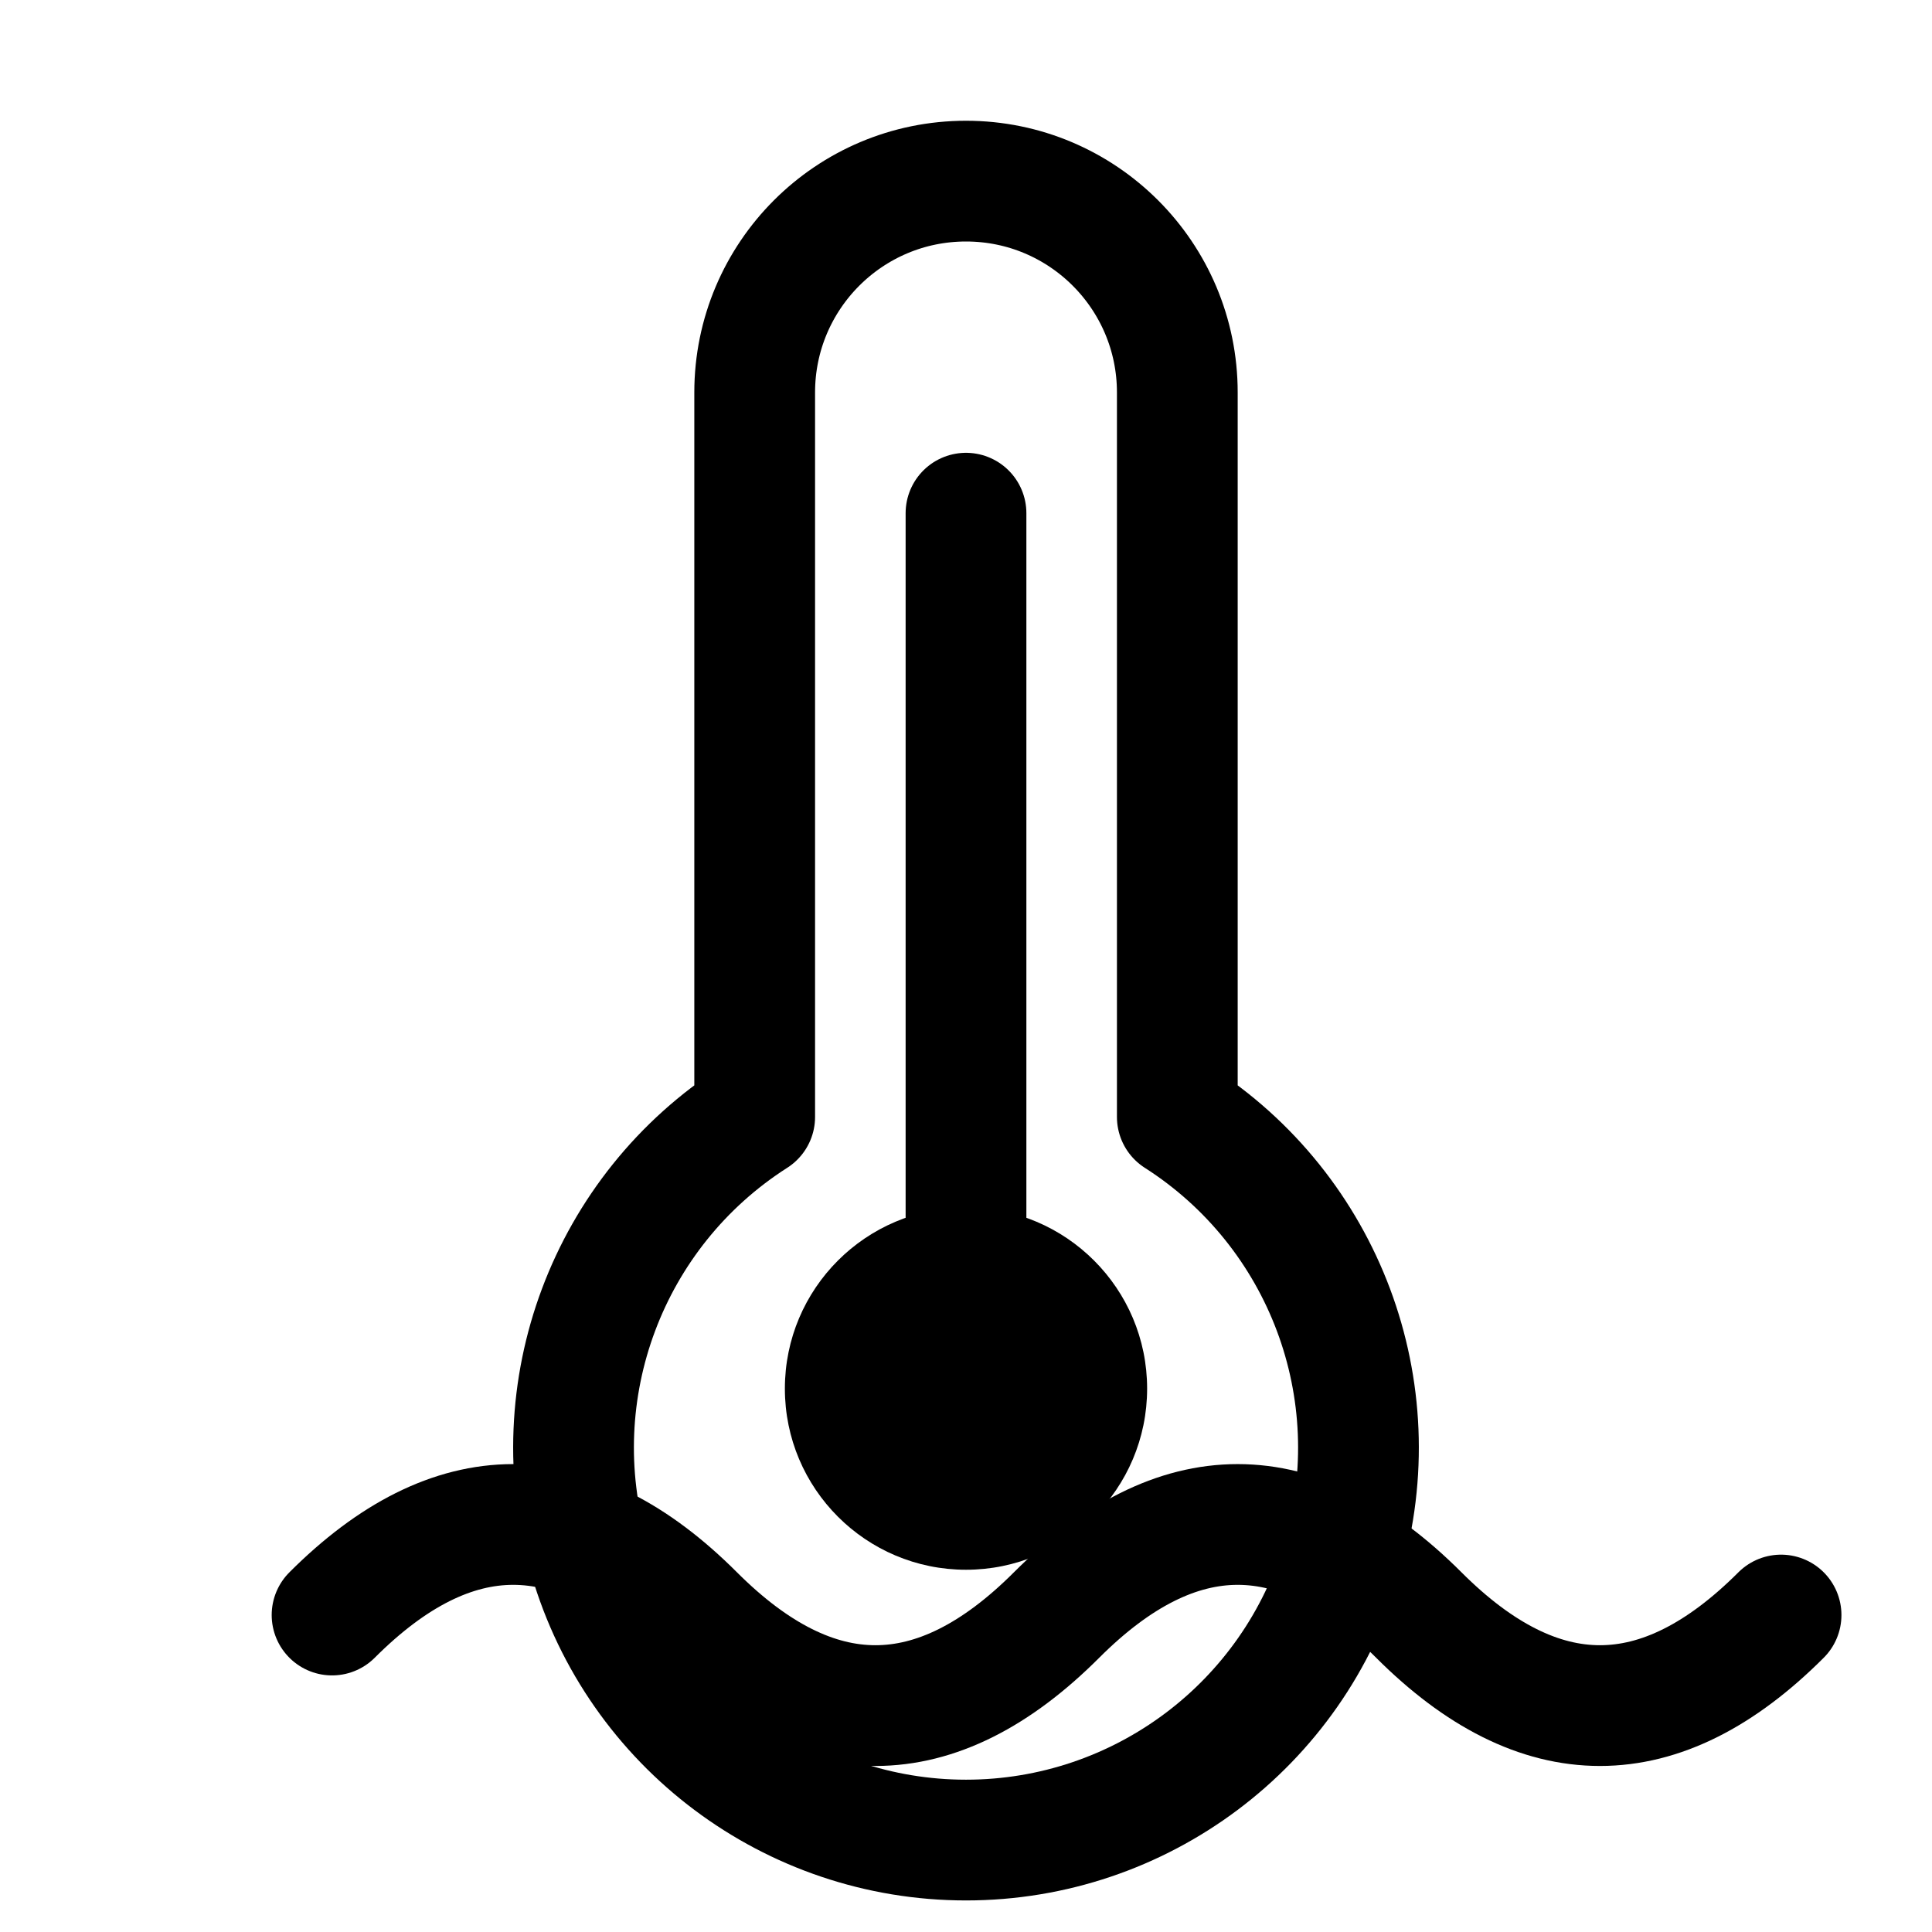
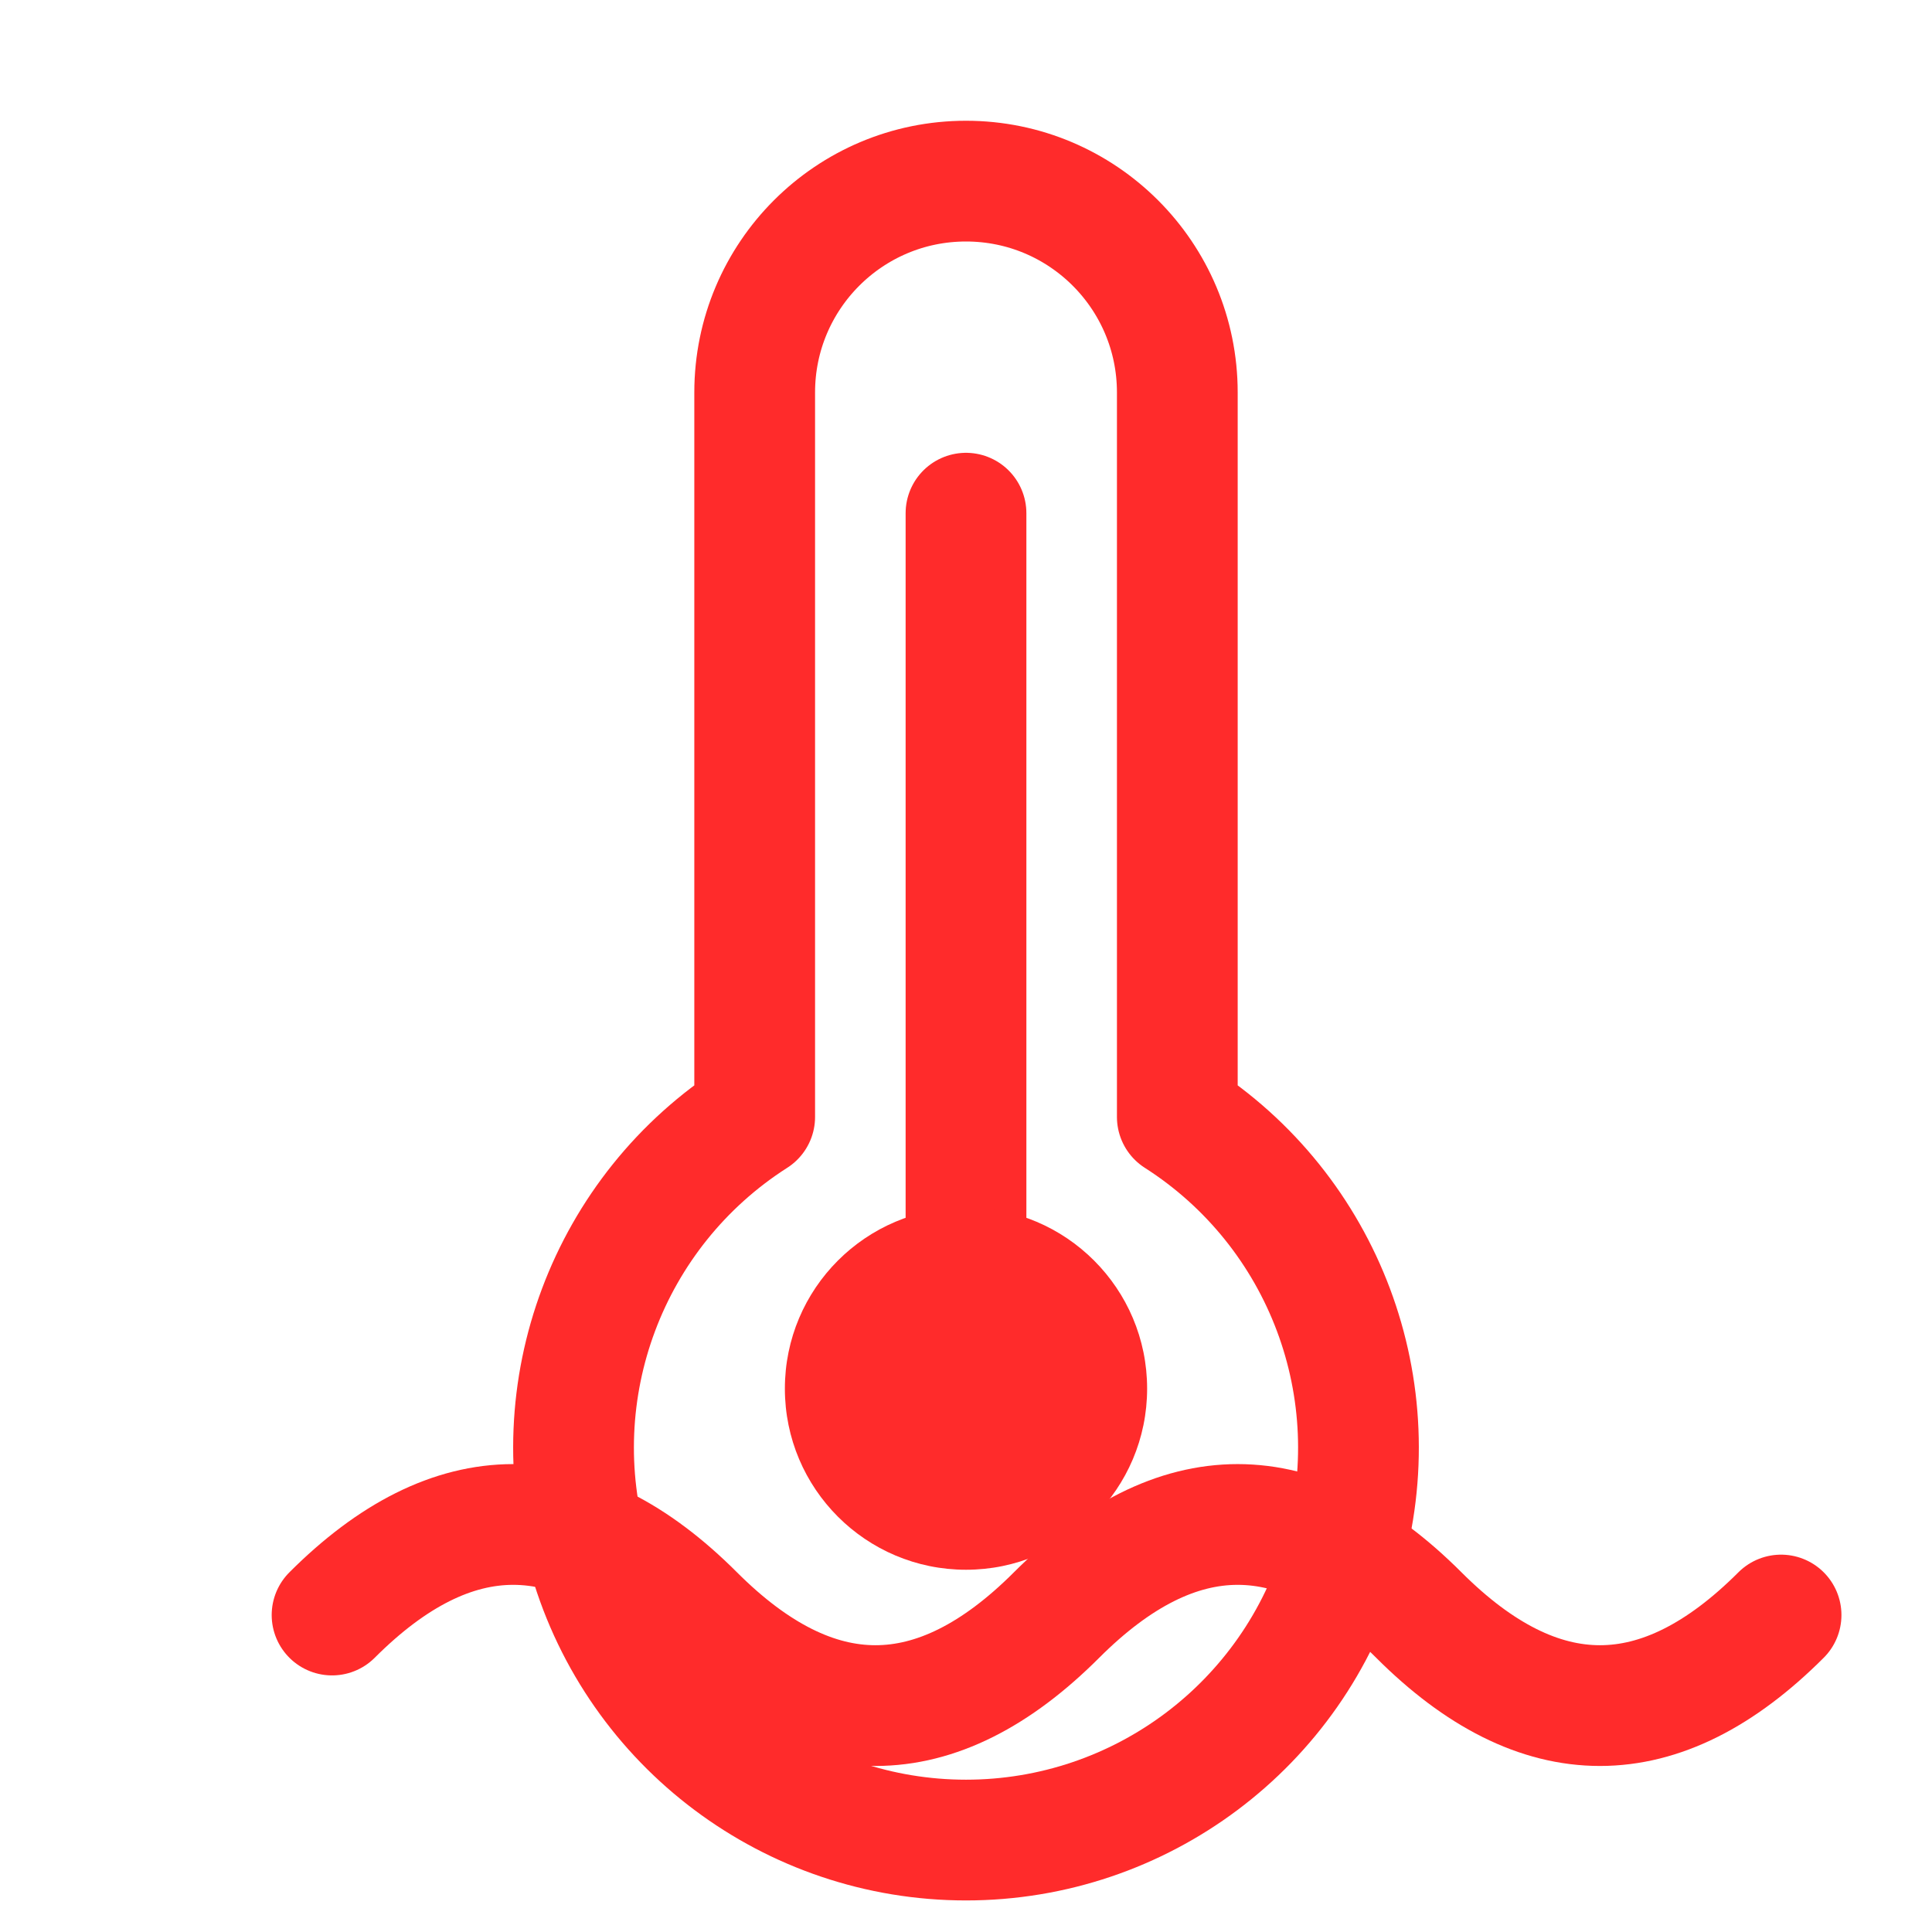
- <svg xmlns="http://www.w3.org/2000/svg" viewBox="0 0 128 128">
-   <g fill="none" stroke="currentColor" stroke-width="8" stroke-linecap="round" stroke-linejoin="round">
+ <svg xmlns="http://www.w3.org/2000/svg" style="background:transparent" viewBox="0 0 128 128">
+   <g fill="none" stroke="#ff2b2b" stroke-width="8" stroke-linecap="round" stroke-linejoin="round">
    <path d="M64 12a14 14 0 0 1 14 14v48a26 26 0 1 1-28 0V26a14 14 0 0 1 14-14z" />
    <path d="M64 34v55" />
    <path d="M22 107c8-8 16-8 24 0s16 8 24 0 16-8 24 0 16 8 24 0" />
  </g>
-   <circle cx="64" cy="92" r="12" fill="currentColor" />
+   <circle cx="64" cy="92" r="12" fill="#ff2b2b" />
</svg>
